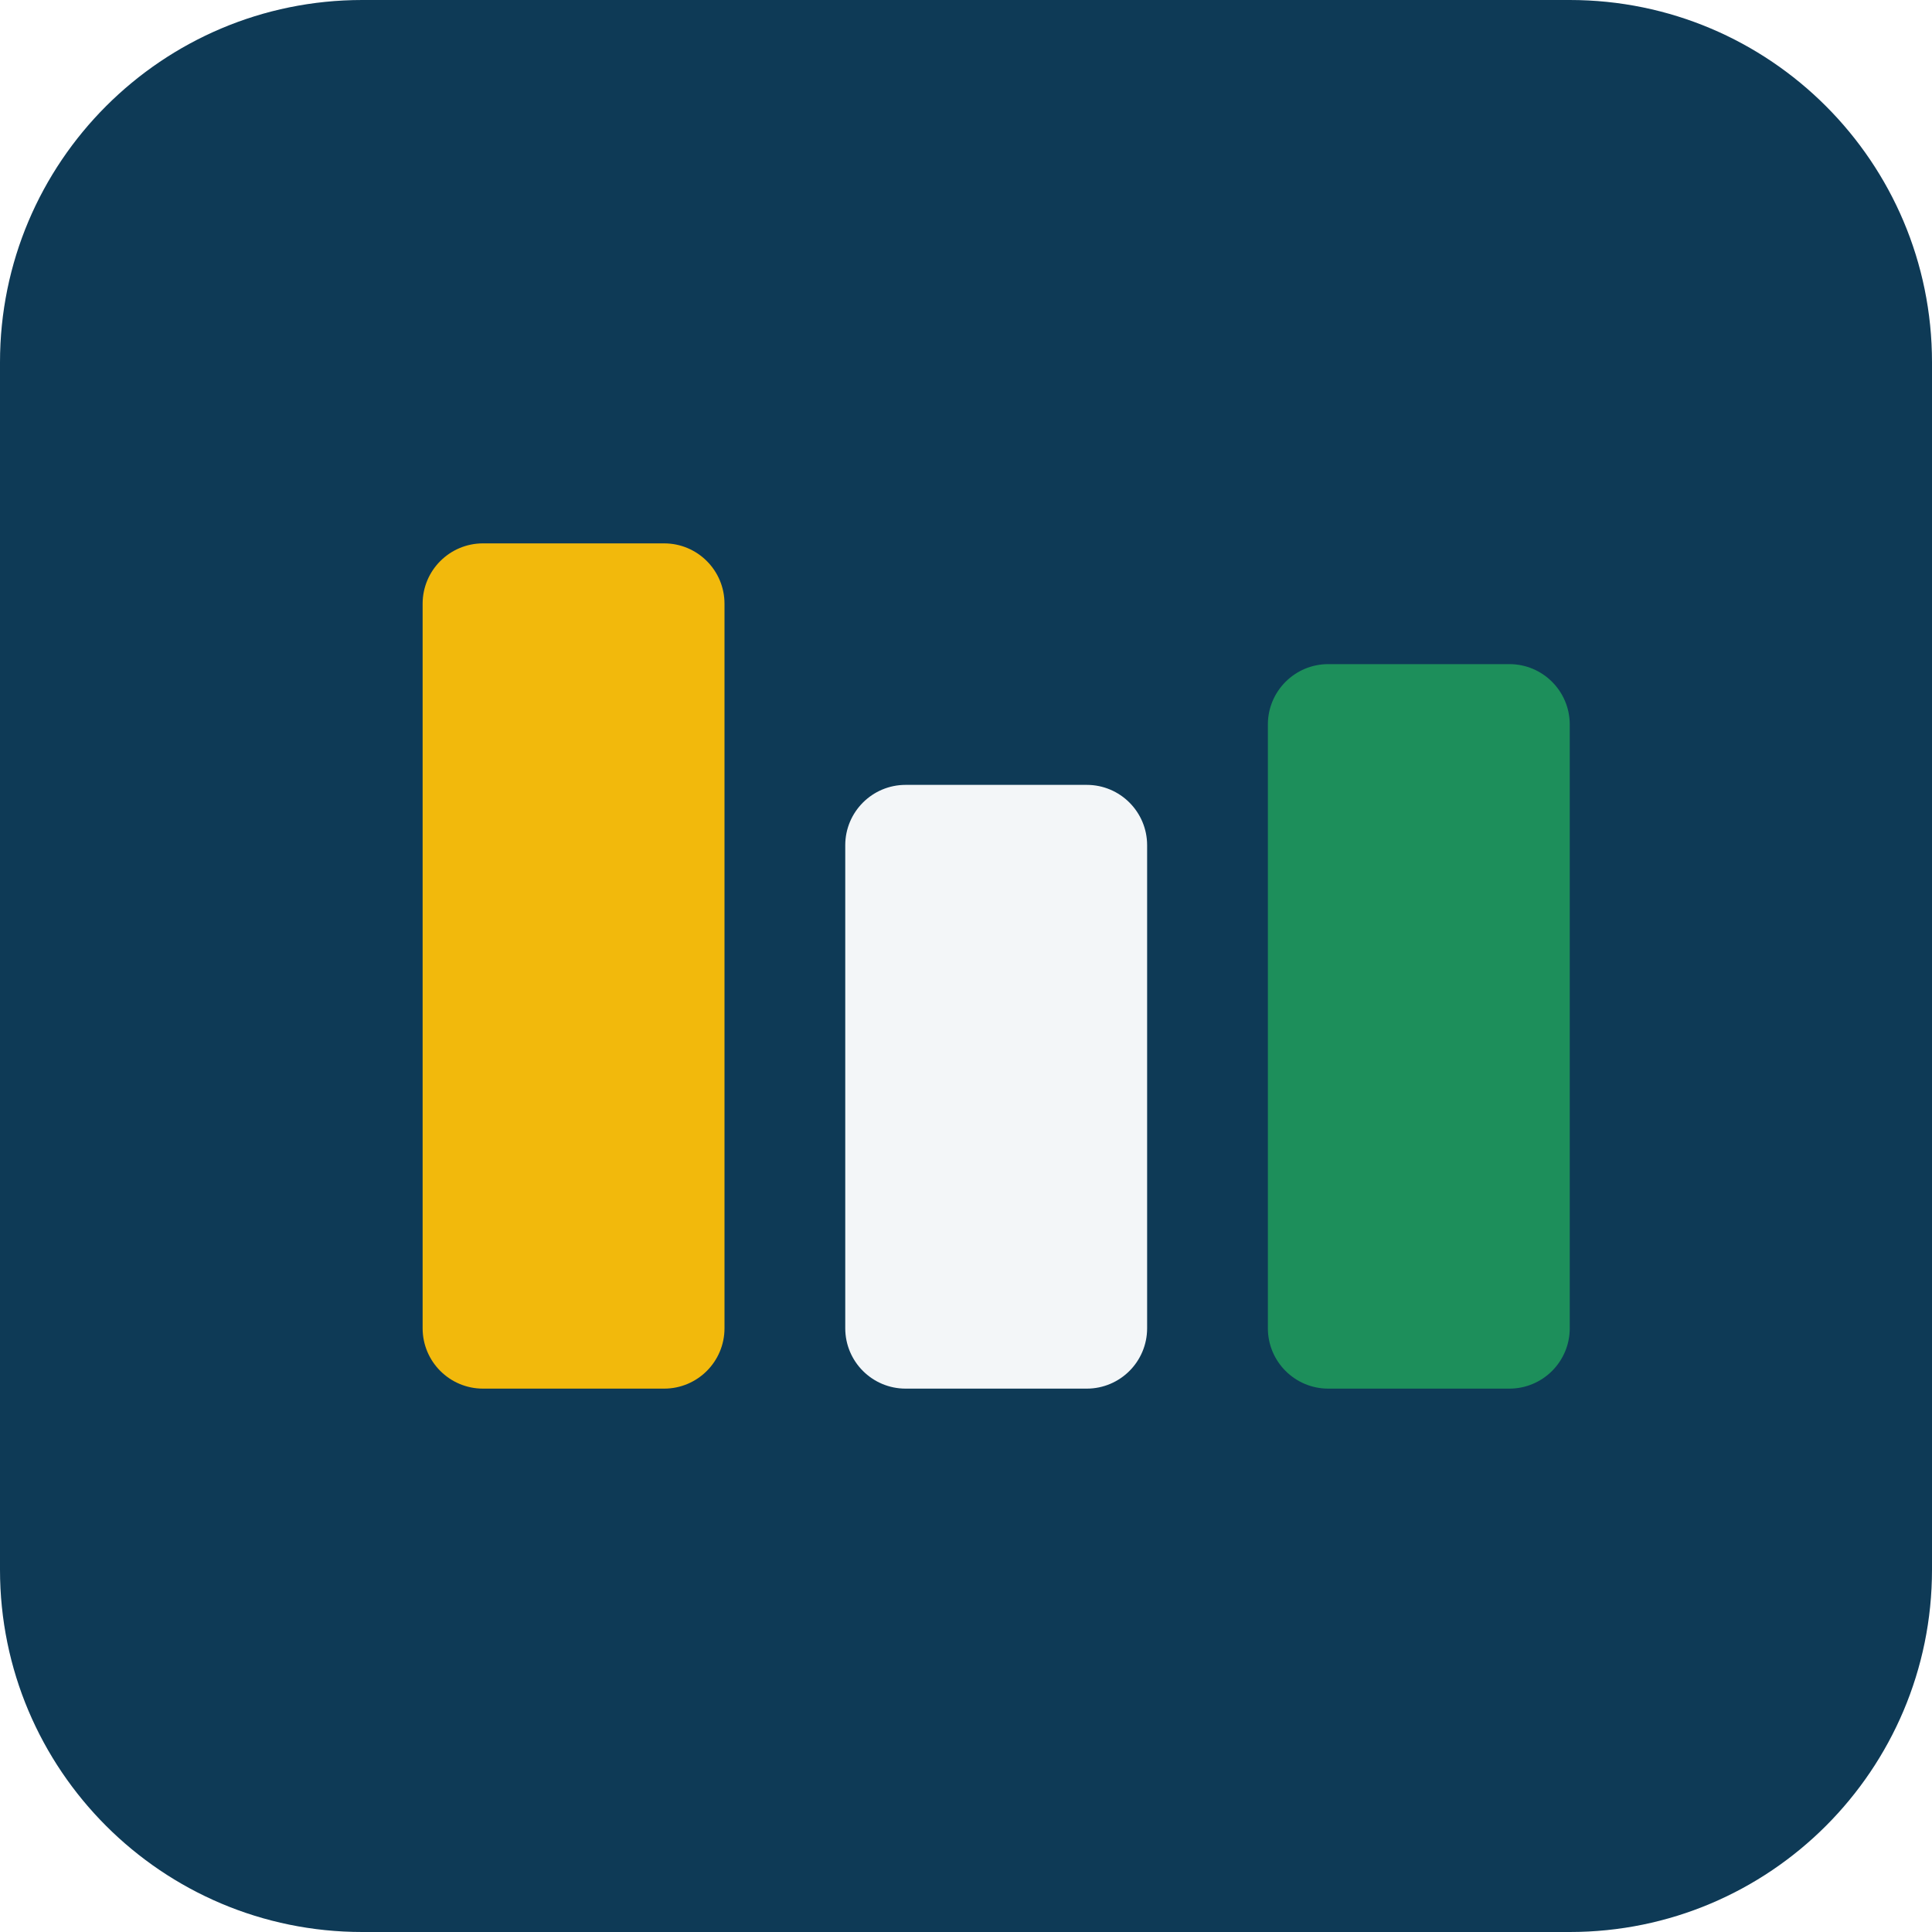
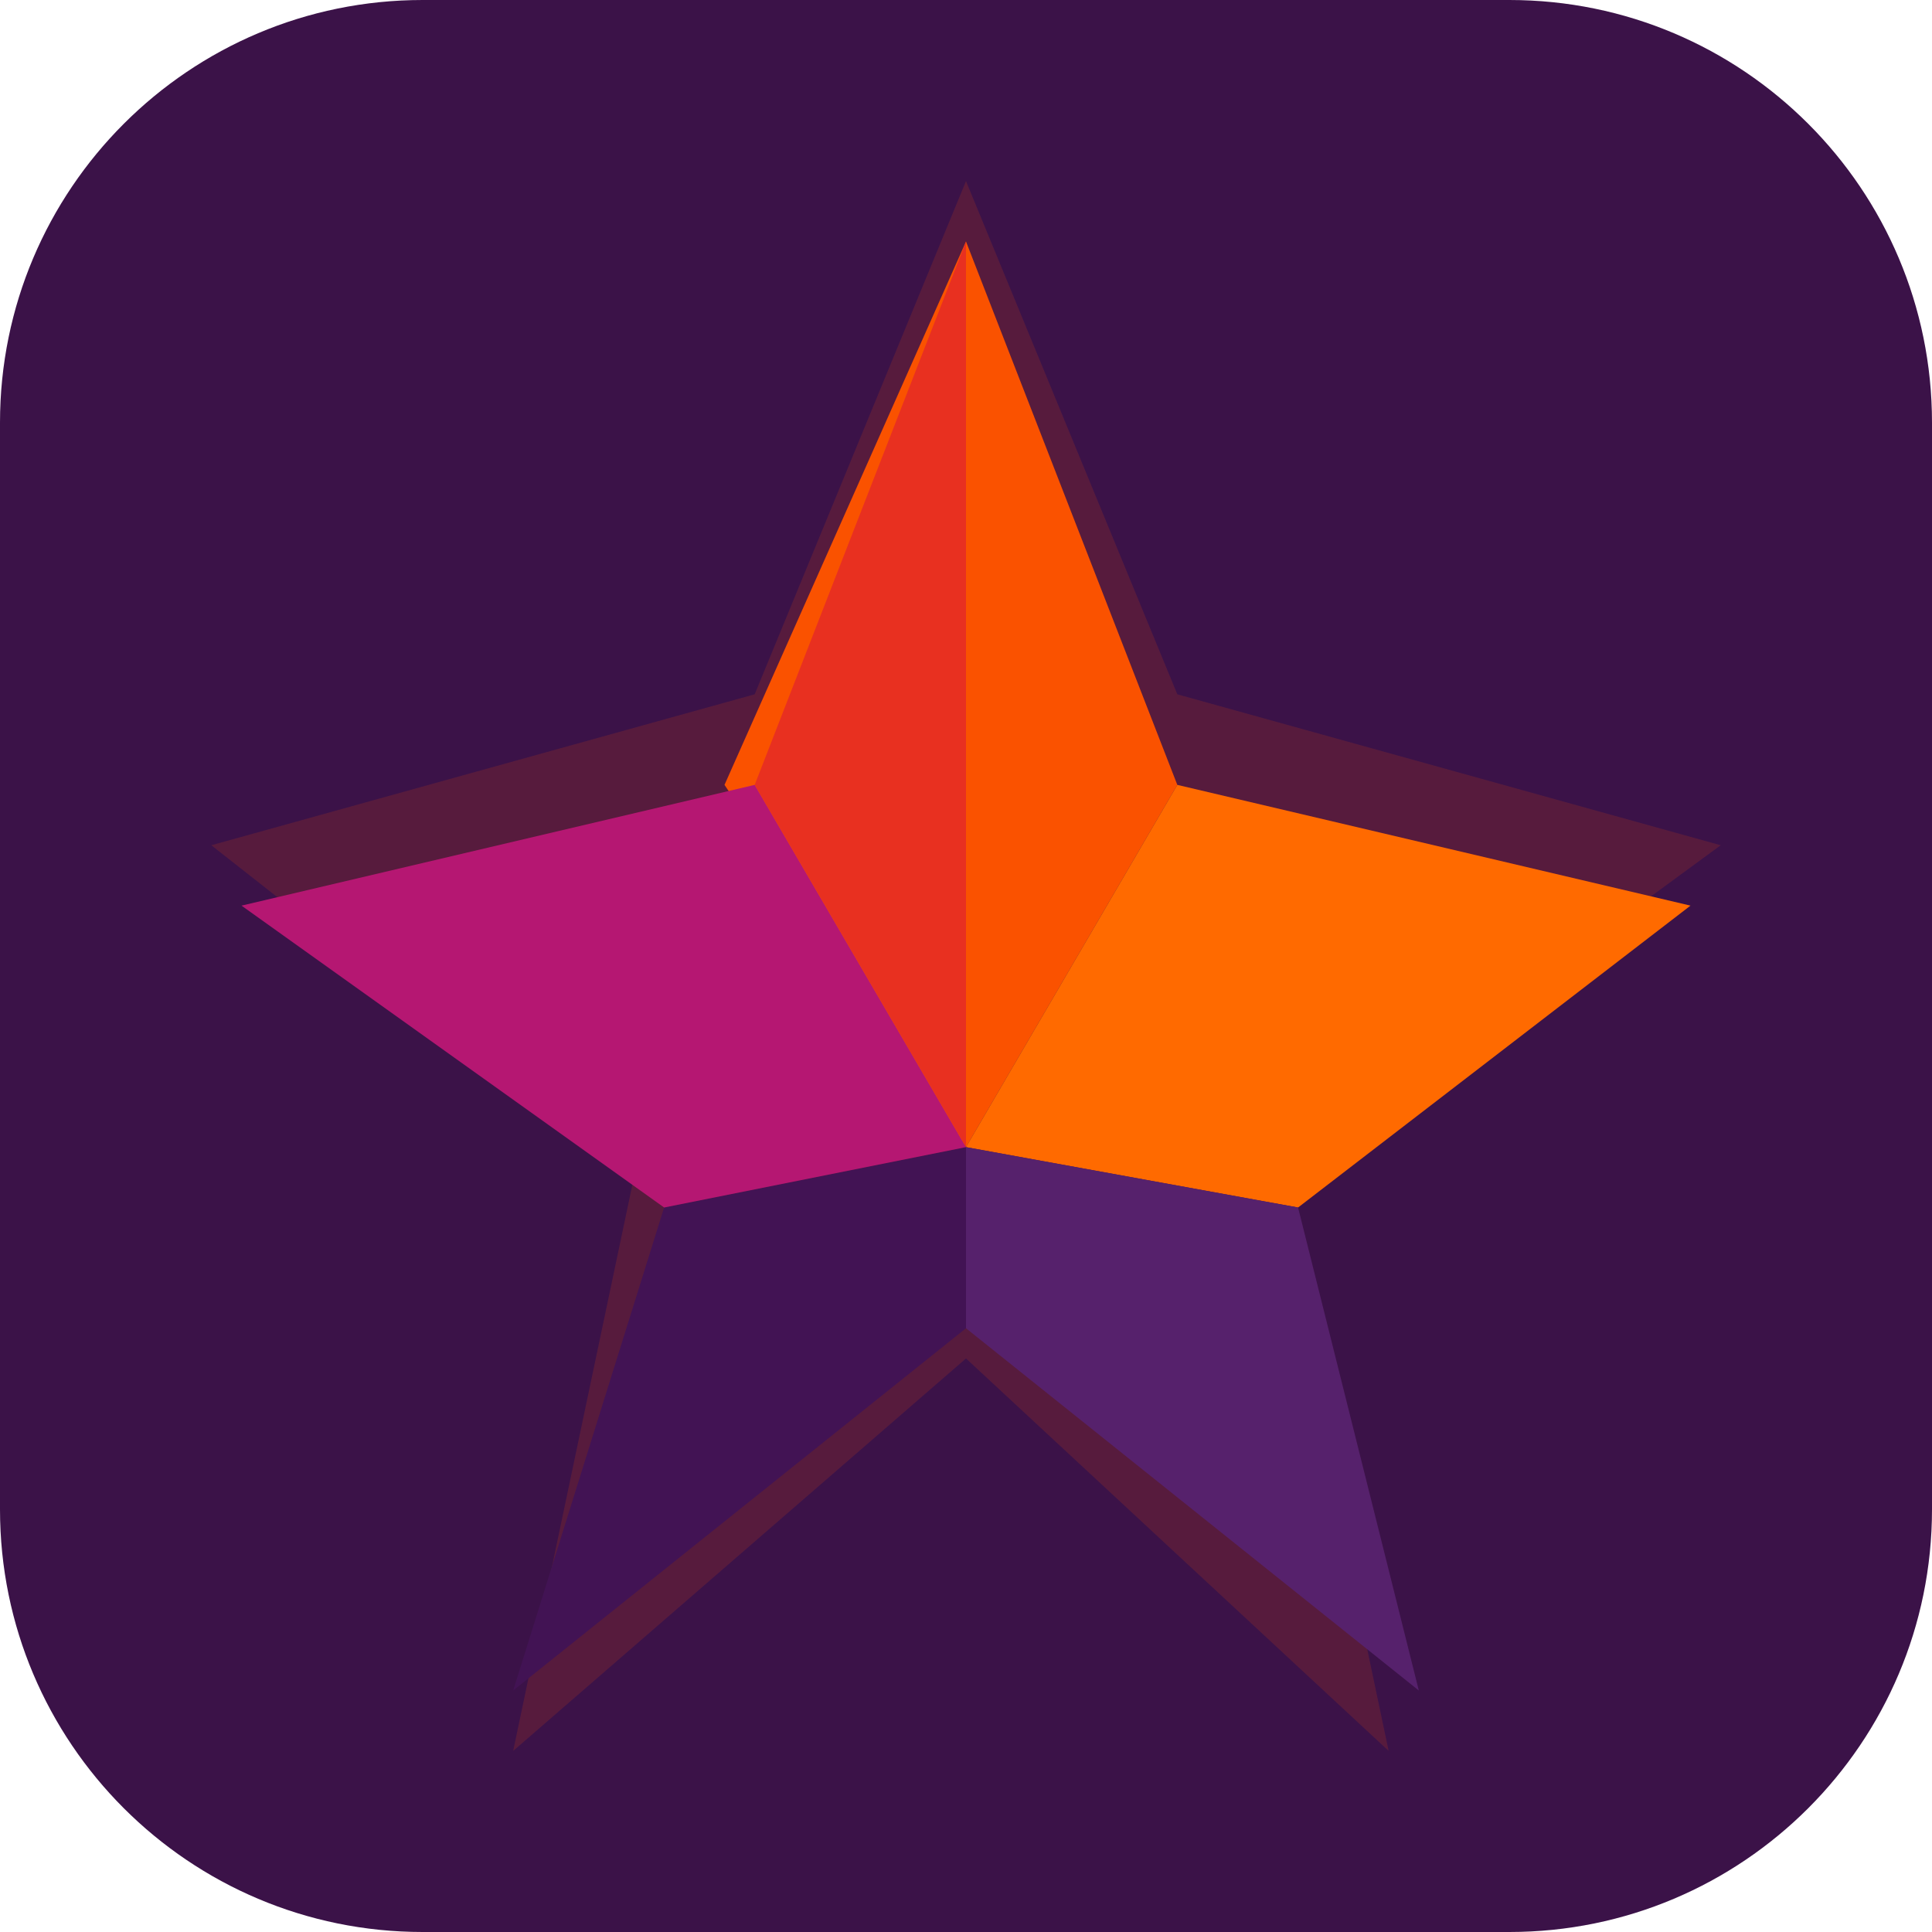
<svg xmlns="http://www.w3.org/2000/svg" viewBox="0 0 64 64">
-   <rect width="64" height="64" rx="12" fill="#0E3A56" />
-   <rect x="14" y="18" width="10" height="28" rx="2" fill="#F2B90C" />
-   <rect x="28" y="26" width="10" height="20" rx="2" fill="#F3F6F8" />
-   <rect x="42" y="22" width="10" height="24" rx="2" fill="#1D8F5B" />
+   <rect width="64" height="64" rx="14" fill="#3B1248" />
+   <polygon points="32,6 39,23 57,28 42,39 46,58 32,45 17,58 21,39 7,28 25,23" fill="#FA5200" opacity="0.15" />
+   <polygon points="32,8 39,26 32,38 24,26" fill="#FA5200" />
+   <polygon points="39,26 56,30 43,40 32,38" fill="#FF6A00" />
+   <polygon points="43,40 47,56 32,44 32,38" fill="#56216C" />
+   <polygon points="32,44 17,56 22,40 32,38" fill="#421354" />
+   <polygon points="22,40 8,30 25,26 32,38" fill="#B51772" />
+   <polygon points="25,26 32,8 32,38" fill="#E83020" />
</svg>
